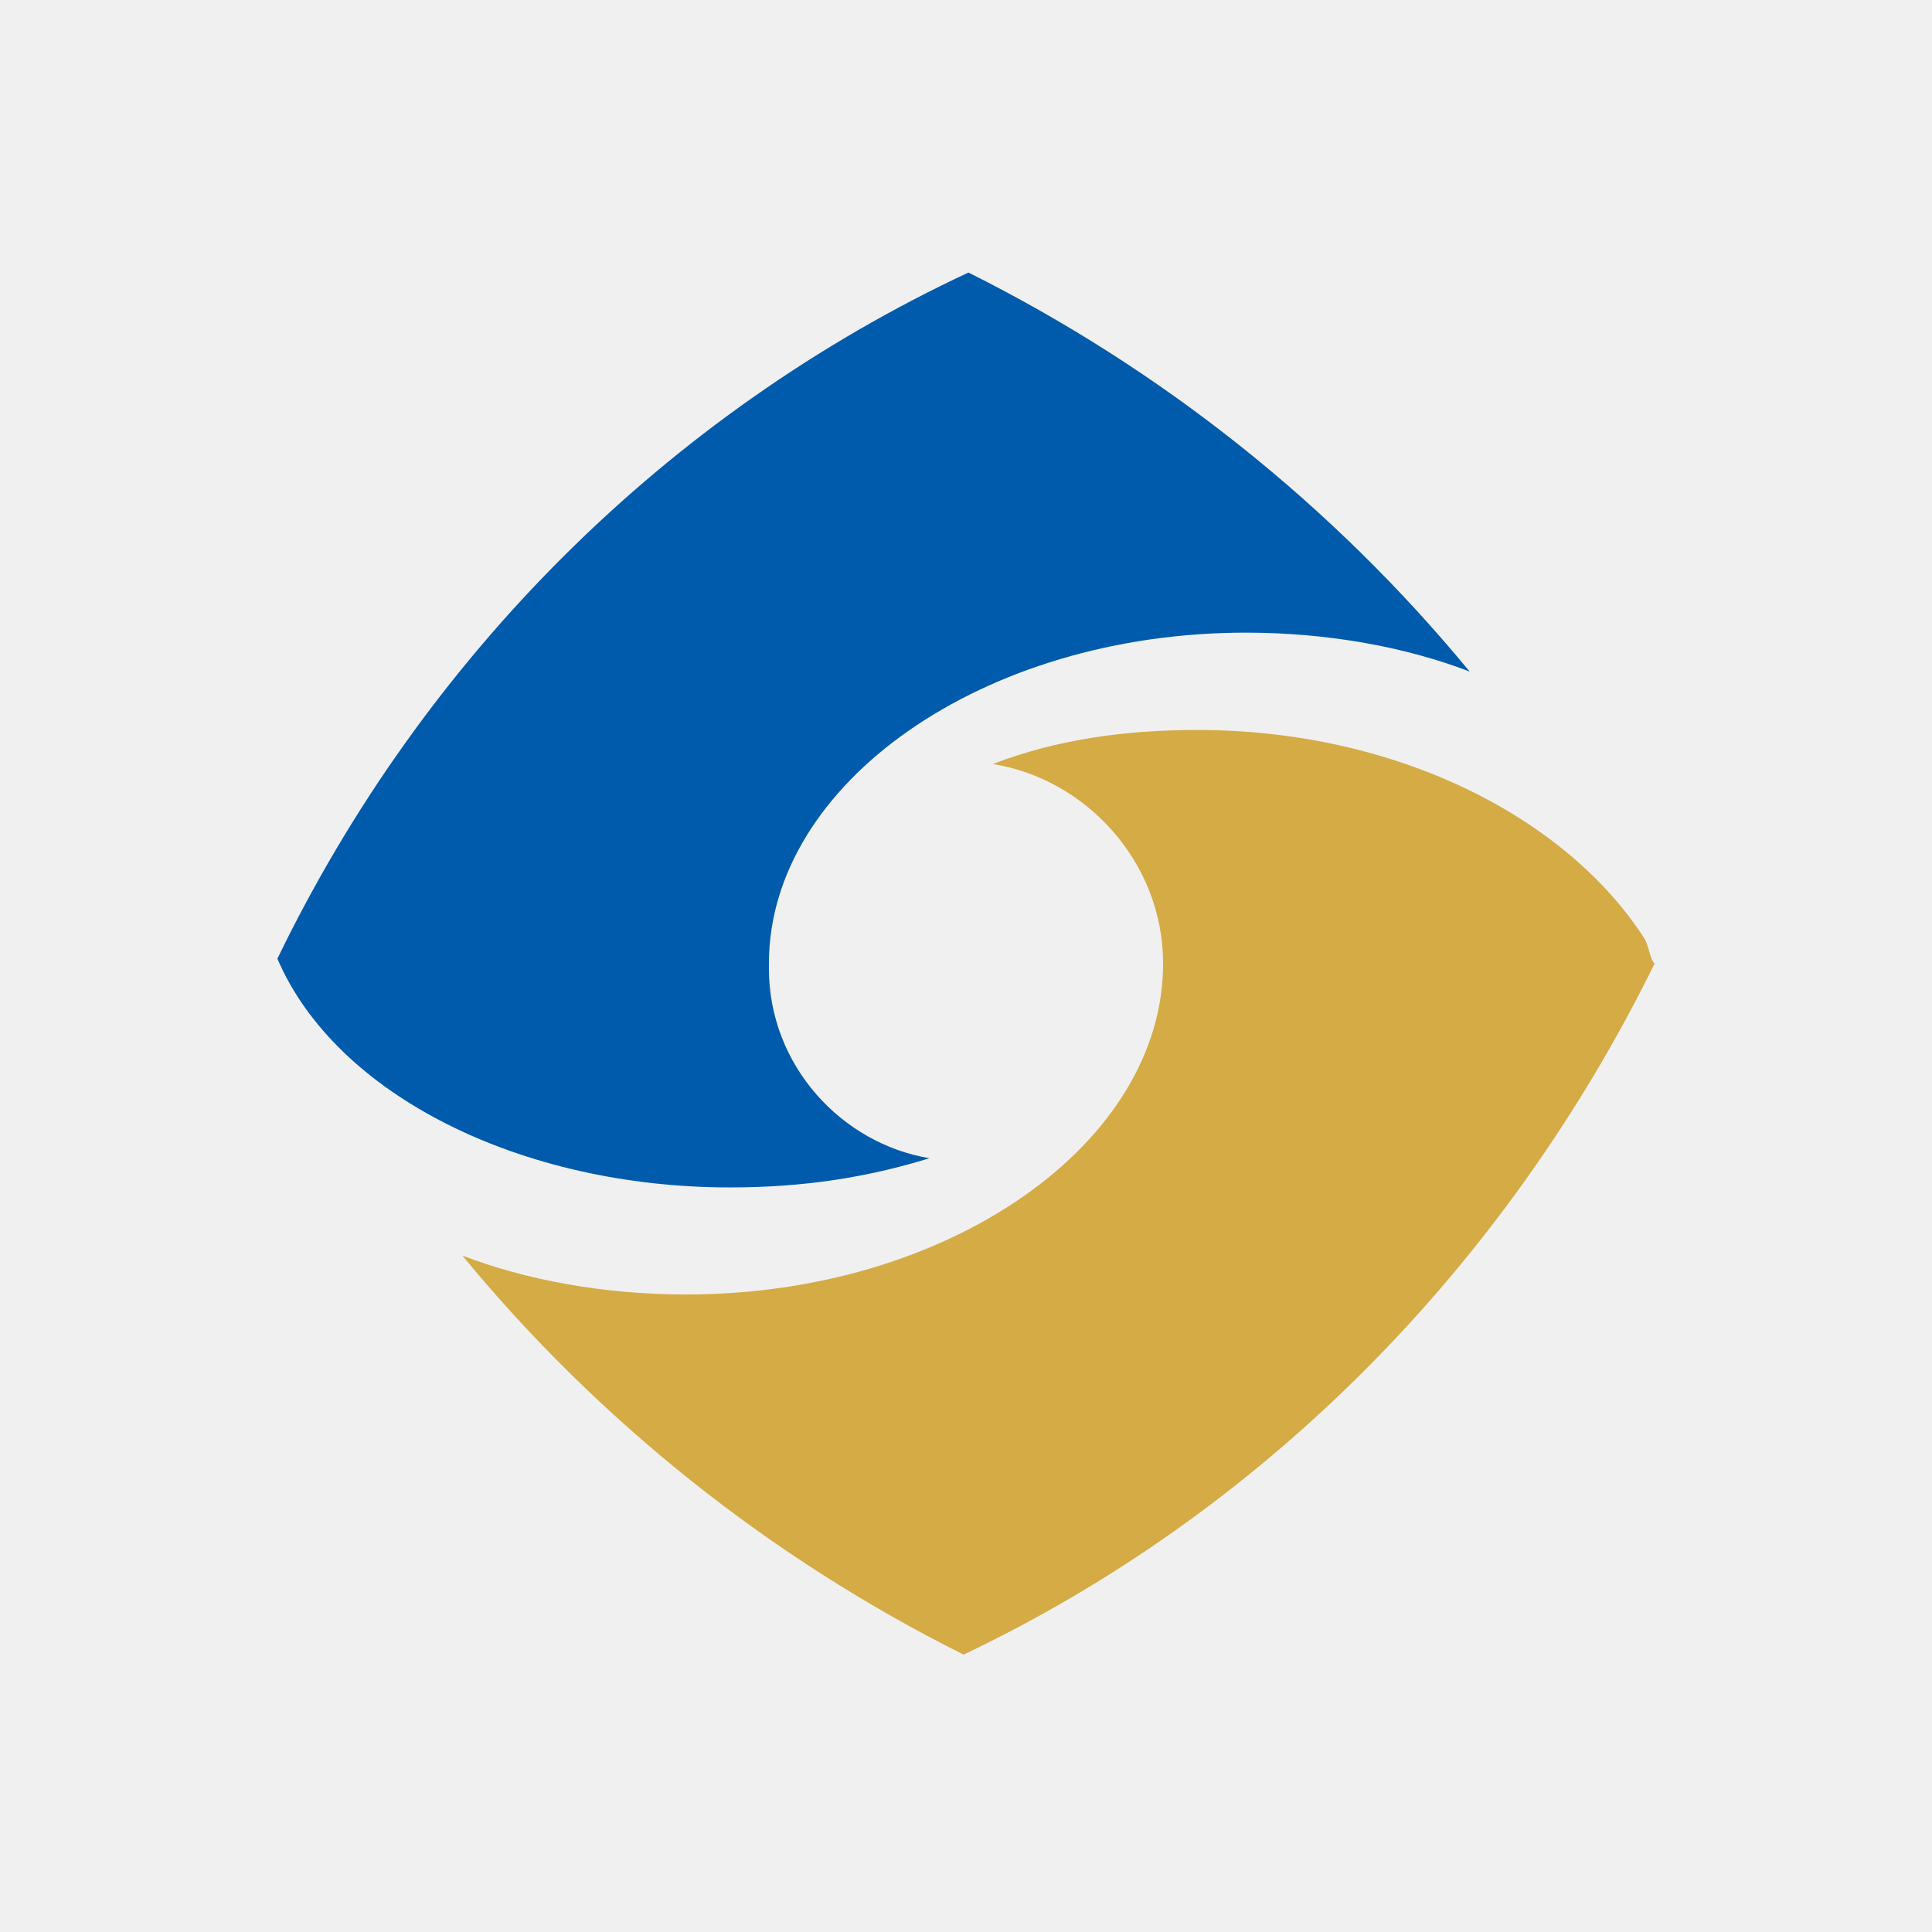
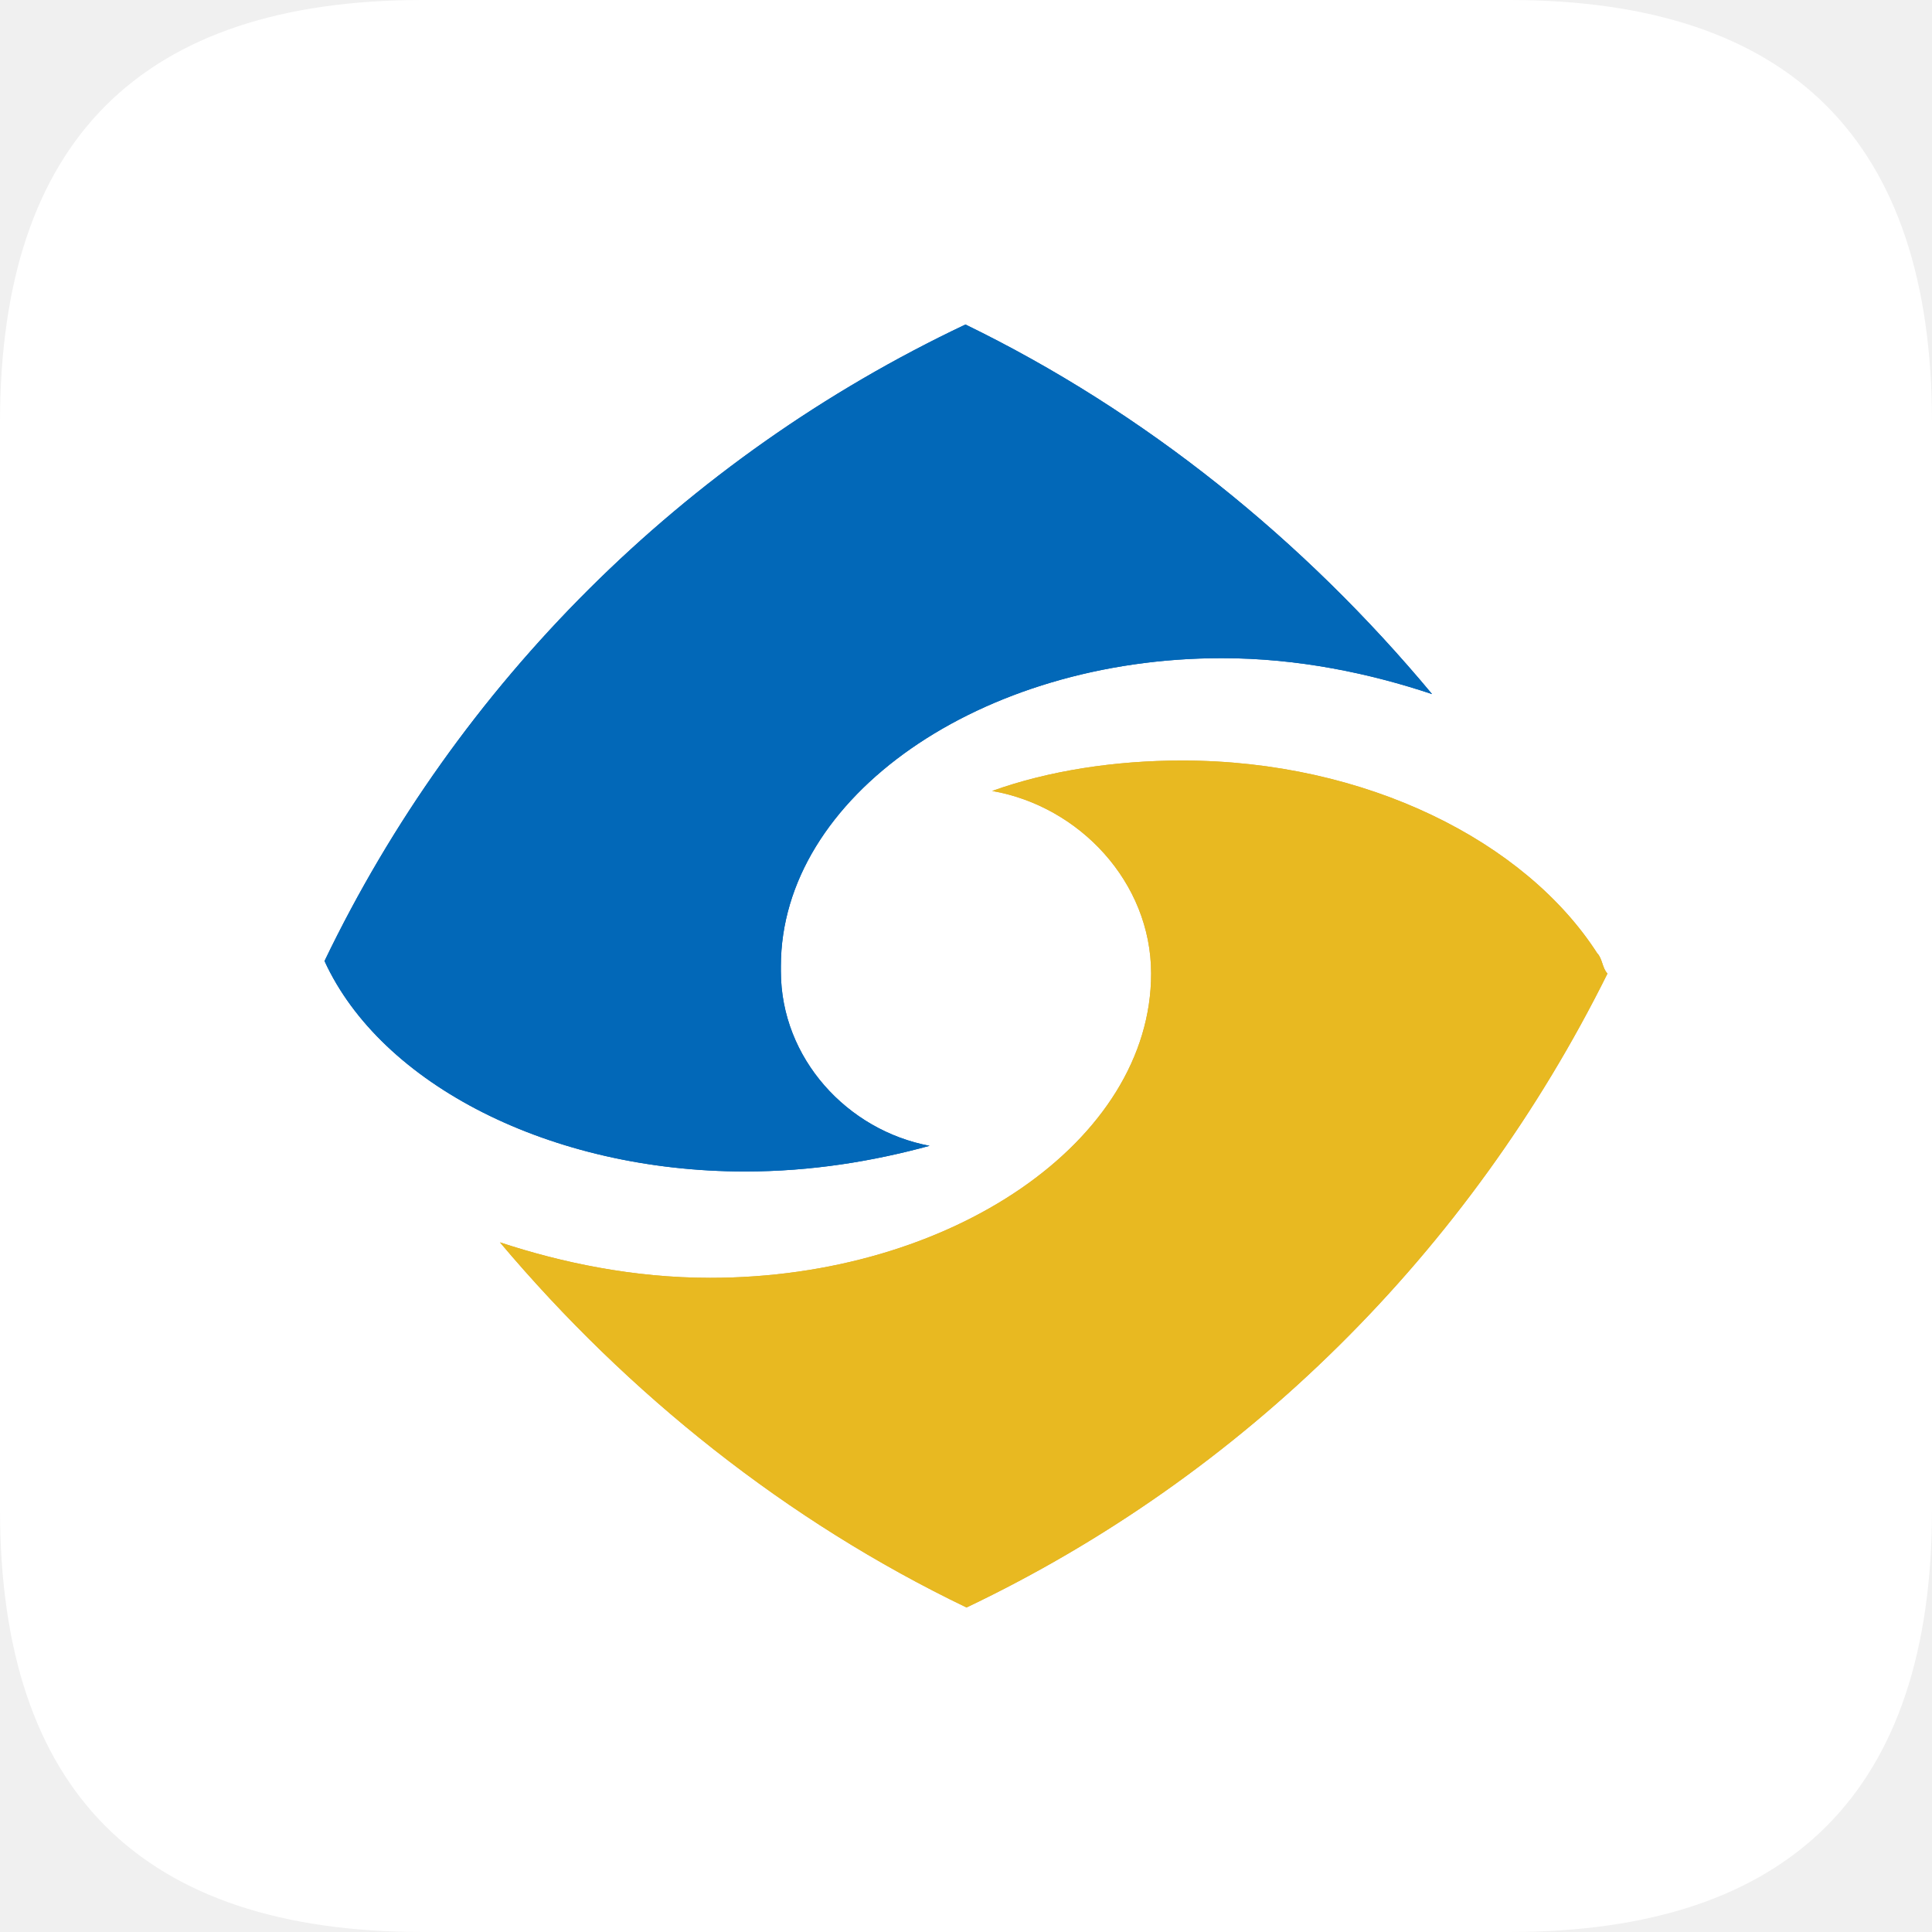
- <svg xmlns="http://www.w3.org/2000/svg" viewBox="0 0 1024 1024" version="1.1" p-id="2041" width="200" height="200">
-   <path d="M634.519 386.902c-38.69 0-74.801 5.159-108.332 18.055 49.008 7.738 90.277 51.587 90.277 105.753 0 95.436-113.491 175.395-252.776 175.395-43.849 0-85.118-7.738-118.65-20.635 72.222 87.698 162.499 159.919 265.673 211.506 157.34-74.801 286.307-203.768 366.267-366.267-2.579-2.579-2.579-7.738-5.159-12.897-41.27-64.484-131.547-110.912-237.3-110.912z" fill="#D4AB44" p-id="2042" />
-   <path d="M386.902 629.36c38.69 0 72.222-5.159 105.753-15.476-46.428-7.738-85.118-49.008-85.118-100.594v-2.579c0-95.436 113.491-175.395 252.776-175.395 43.849 0 85.118 7.738 118.65 20.635a817.652 817.652 0 0 0-265.673-211.506c-159.919 74.801-288.887 203.768-366.267 363.688 30.952 72.222 128.967 121.229 239.879 121.229z" fill="#005BAC" p-id="2043" />
+ <svg xmlns="http://www.w3.org/2000/svg" t="1660877702063" class="icon" viewBox="0 0 1024 1024" version="1.1" p-id="12686" width="200" height="200">
+   <path d="M0 0m224 0l576 0q224 0 224 224l0 576q0 224-224 224l-576 0q-224 0-224-224l0-576q0-224 224-224Z" fill="#FFFFFF" p-id="12687" />
+   <path d="M626.428 403.092c-35.332 0-70.66 5.376-100.56 16.132 46.204 8.064 84.252 48.384 84.252 96.768 0 88.708-105.992 161.284-233.724 161.284-40.768 0-78.816-8.064-111.428-18.816 67.944 80.64 152.196 147.84 247.316 193.54 146.76-69.888 266.336-188.164 339.716-336.008-2.72-2.688-2.72-8.064-5.436-10.752-38.048-59.136-122.296-102.148-220.136-102.148z" fill="#D4AB44" p-id="12688" />
+   <path d="M394.856 620.908c35.328 0 67.94-5.44 97.84-13.604-43.488-8.16-78.816-46.252-78.816-92.504v-2.72c0-89.78 105.992-163.24 233.724-163.24 40.768 0 78.816 8.16 111.428 19.048-67.944-81.62-152.196-149.64-247.316-195.888C362.24 242.736 242.66 362.444 172 509.36c29.896 65.296 119.58 111.548 222.856 111.548z" fill="#005BAC" p-id="12689" />
+   <path d="M626.428 403.092c-35.332 0-70.66 5.376-100.56 16.132 46.204 8.064 84.252 48.384 84.252 96.768 0 88.708-105.992 161.284-233.724 161.284-40.768 0-78.816-8.064-111.428-18.816 67.944 80.64 152.196 147.84 247.316 193.54 146.76-69.888 266.336-188.164 339.716-336.008-2.72-2.688-2.72-8.064-5.436-10.752-38.048-59.136-122.296-102.148-220.136-102.148z" fill="#E8B921" p-id="12690" />
+   <path d="M394.856 620.908c35.328 0 67.94-5.44 97.84-13.604-43.488-8.16-78.816-46.252-78.816-92.504v-2.72c0-89.78 105.992-163.24 233.724-163.24 40.768 0 78.816 8.16 111.428 19.048-67.944-81.62-152.196-149.64-247.316-195.888C362.24 242.736 242.66 362.444 172 509.36c29.896 65.296 119.58 111.548 222.856 111.548z" fill="#0268B8" p-id="12691" />
</svg>
